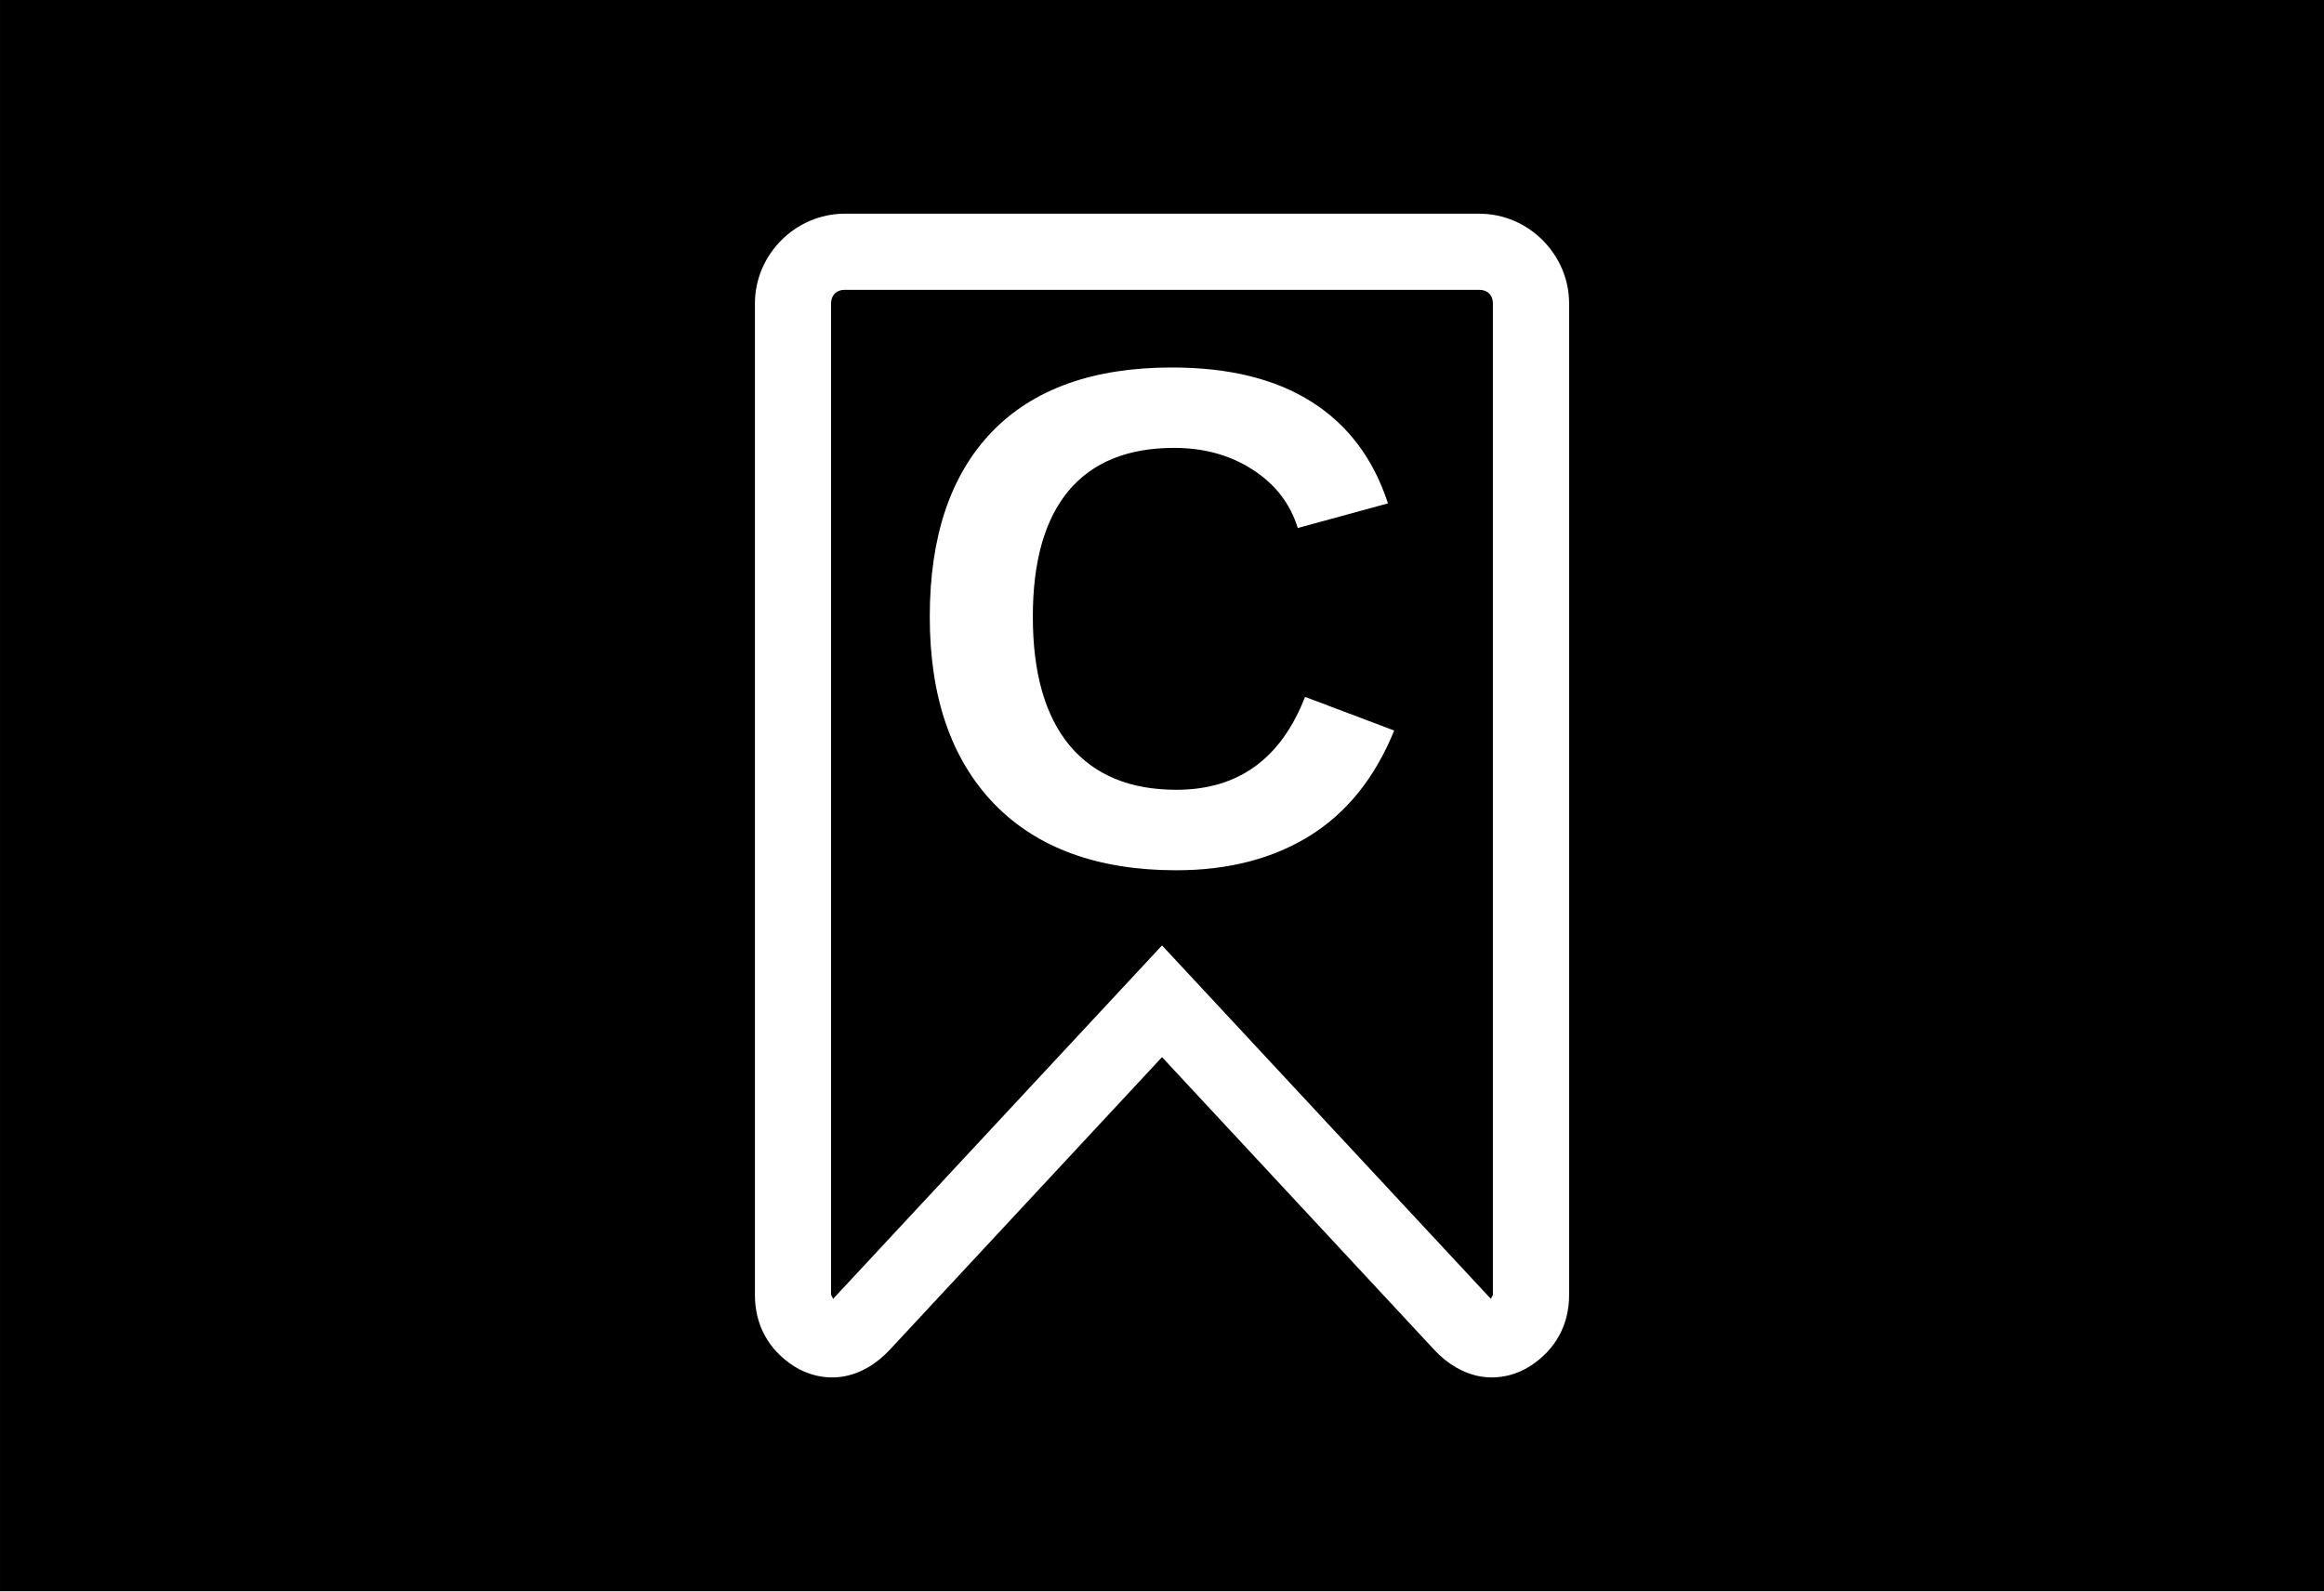
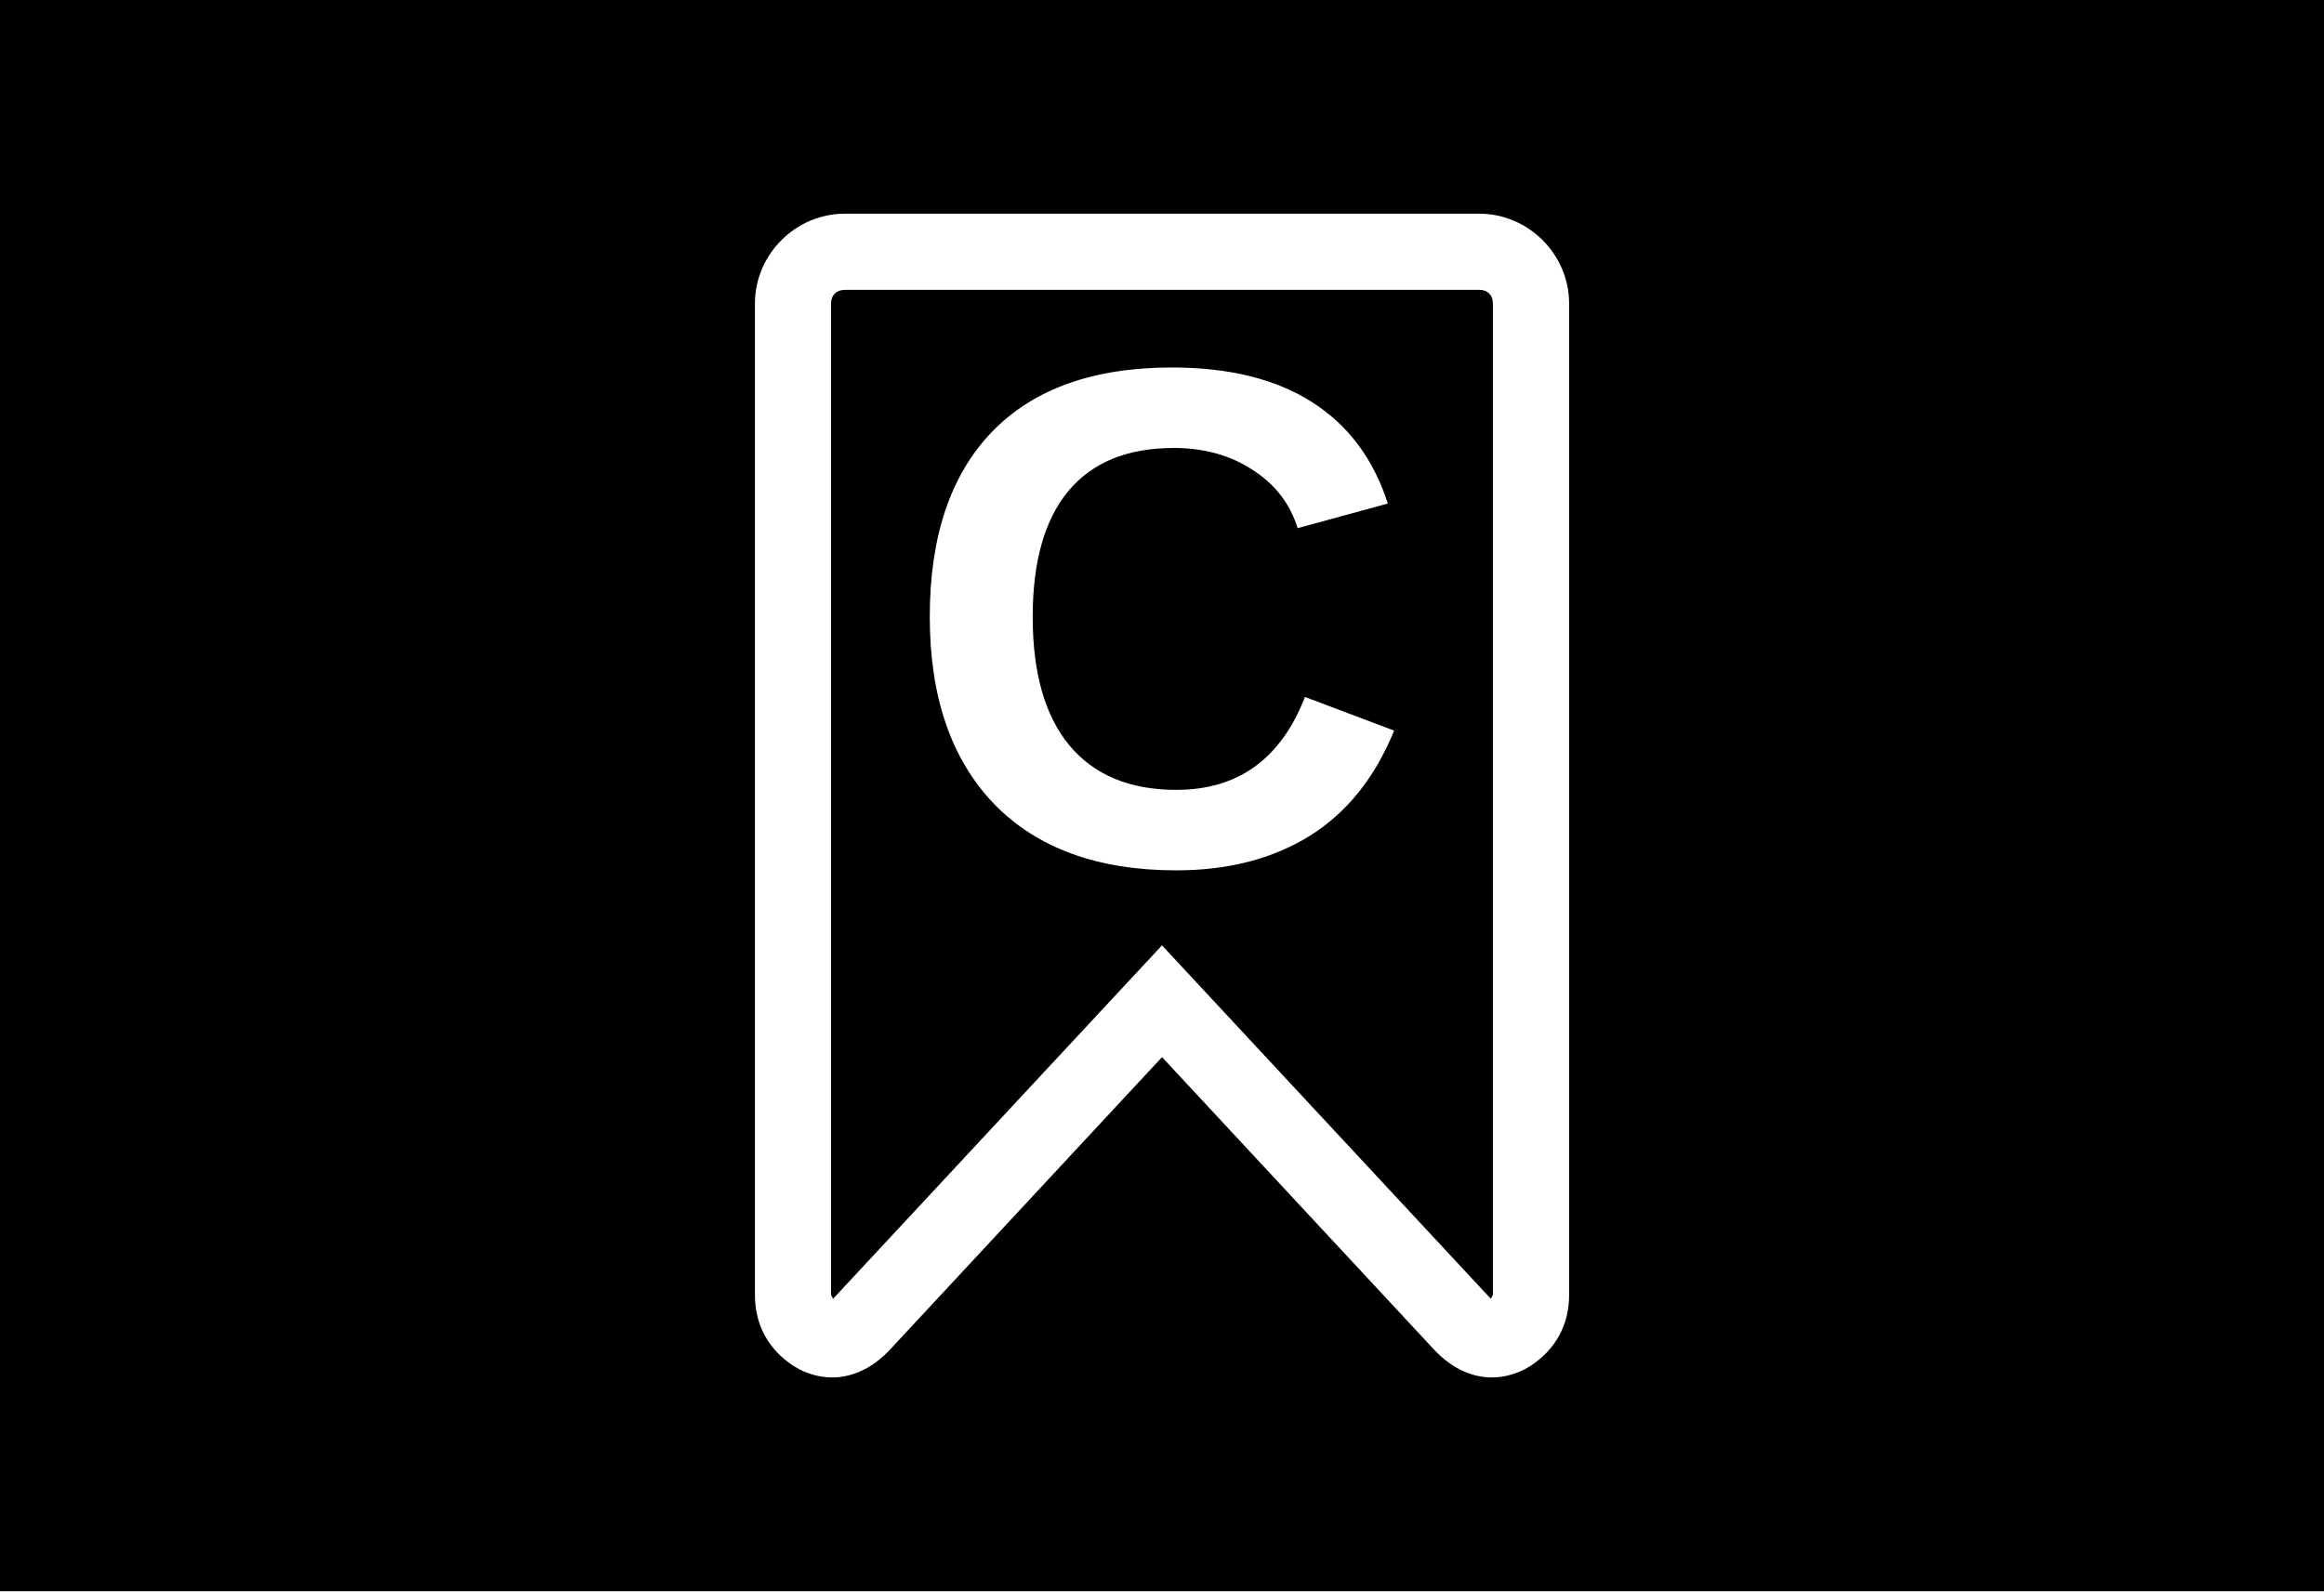
- <svg xmlns="http://www.w3.org/2000/svg" width="31.41mm" height="21.511mm" viewBox="0 0 31.41 21.511" version="1.1" id="svg1">
+ <svg xmlns="http://www.w3.org/2000/svg" width="132.292mm" height="90.599mm" viewBox="0 0 132.292 90.599" version="1.1" id="svg1">
  <defs id="defs1" />
-   <g id="layer1" transform="translate(-58.43377,-66.32797)">
+   <g id="layer1" transform="matrix(4.211807,0,0,4.211807,-246.1118,-279.3606)">
    <rect style="fill:#000000;fill-rule:evenodd;stroke:none;stroke-width:0.755" id="rect1" width="31.41" height="21.511" x="58.434" y="66.328" rx="0" ry="0" />
-     <path id="text1" style="font-weight:bold;font-size:9.6px;line-height:1.25;font-family:'Liberation Sans';-inkscape-font-specification:'Liberation Sans Bold';letter-spacing:0px;word-spacing:0px;fill:#ffffff;stroke-width:0.343" d="M 69.85 69.217 C 69.187 69.217 68.637 69.767 68.637 70.43 L 68.637 83.836 C 68.637 84.235 68.817 84.574 69.164 84.797 C 69.338 84.909 69.574 84.976 69.817 84.939 C 70.059 84.902 70.28 84.767 70.455 84.58 L 74.139 80.619 L 77.822 84.58 C 77.997 84.767 78.219 84.902 78.461 84.939 C 78.703 84.976 78.939 84.909 79.113 84.797 C 79.46 84.574 79.641 84.235 79.641 83.836 L 79.641 70.43 C 79.641 69.767 79.091 69.217 78.428 69.217 L 74.139 69.217 L 69.85 69.217 z M 69.85 70.246 L 74.139 70.246 L 78.428 70.246 C 78.539 70.246 78.611 70.319 78.611 70.43 L 78.611 83.835 L 78.611 83.835 L 78.611 83.835 L 78.61 83.835 L 78.61 83.836 C 78.606 83.841 78.595 83.865 78.584 83.887 C 78.581 83.884 78.581 83.884 78.581 83.884 C 78.58 83.883 78.579 83.881 78.574 83.877 L 74.139 79.109 L 69.703 83.877 C 69.698 83.881 69.697 83.883 69.697 83.884 L 69.696 83.885 C 69.696 83.885 69.695 83.885 69.694 83.887 C 69.682 83.865 69.67 83.84 69.667 83.835 L 69.667 83.835 L 69.666 83.835 L 69.666 70.43 C 69.666 70.319 69.739 70.246 69.85 70.246 z M 74.272 71.296 C 73.21 71.296 72.399 71.586 71.839 72.167 C 71.28 72.749 71 73.582 71 74.666 C 71 75.747 71.289 76.59 71.868 77.193 C 72.449 77.793 73.271 78.093 74.333 78.093 C 75.033 78.093 75.633 77.938 76.133 77.629 C 76.637 77.316 77.018 76.841 77.277 76.204 L 76.072 75.749 C 75.747 76.587 75.167 77.005 74.333 77.005 C 73.705 77.005 73.224 76.805 72.889 76.405 C 72.558 76.005 72.393 75.425 72.393 74.666 C 72.393 73.919 72.553 73.352 72.875 72.964 C 73.2 72.577 73.675 72.383 74.3 72.383 C 74.71 72.383 75.064 72.482 75.365 72.678 C 75.668 72.872 75.871 73.135 75.974 73.466 L 77.193 73.133 C 76.996 72.53 76.654 72.074 76.166 71.764 C 75.678 71.452 75.047 71.296 74.272 71.296 z " />
+     <path id="text1" style="font-weight:bold;font-size:9.6px;line-height:1.25;font-family:'Liberation Sans';-inkscape-font-specification:'Liberation Sans Bold';letter-spacing:0px;word-spacing:0px;fill:#ffffff;stroke-width:0.343" d="m 69.85,69.217 c -0.663,0 -1.213,0.55 -1.213,1.213 V 83.836 c 0,0.399 0.18,0.738 0.527,0.961 0.174,0.111 0.411,0.179 0.653,0.142 0.242,-0.037 0.464,-0.172 0.639,-0.359 l 3.683,-3.961 3.683,3.961 c 0.175,0.187 0.397,0.322 0.639,0.359 0.242,0.037 0.478,-0.031 0.652,-0.142 0.347,-0.223 0.528,-0.562 0.528,-0.961 V 70.43 c 0,-0.663 -0.55,-1.213 -1.213,-1.213 H 74.139 Z m 0,1.029 h 4.289 4.289 c 0.111,0 0.183,0.073 0.183,0.183 v 13.405 h -5.17e-4 v 5.16e-4 h -5.17e-4 l -5.17e-4,5.17e-4 c -0.004,0.005 -0.014,0.029 -0.026,0.051 -0.003,-0.002 -0.003,-0.003 -0.003,-0.003 -4.65e-4,-5.73e-4 -0.002,-0.003 -0.007,-0.007 l -4.435,-4.768 -4.436,4.768 c -0.004,0.005 -0.006,0.007 -0.006,0.007 l -5.16e-4,5.17e-4 c -5.09e-4,4.07e-4 -0.001,9.23e-4 -0.003,0.002 -0.011,-0.022 -0.023,-0.046 -0.027,-0.051 v -5.16e-4 h -5.17e-4 V 70.43 c 0,-0.111 0.073,-0.183 0.183,-0.183 z m 4.422,1.05 c -1.063,0 -1.874,0.291 -2.433,0.872 -0.559,0.581 -0.839,1.414 -0.839,2.499 0,1.081 0.289,1.924 0.867,2.527 0.581,0.6 1.403,0.9 2.465,0.9 0.7,0 1.3,-0.155 1.8,-0.464 0.503,-0.313 0.884,-0.787 1.144,-1.425 l -1.205,-0.455 c -0.325,0.838 -0.905,1.256 -1.739,1.256 -0.628,0 -1.109,-0.2 -1.444,-0.6 -0.331,-0.4 -0.497,-0.98 -0.497,-1.739 0,-0.747 0.161,-1.314 0.483,-1.702 0.325,-0.388 0.8,-0.581 1.425,-0.581 0.409,0 0.764,0.099 1.064,0.296 0.303,0.194 0.506,0.456 0.609,0.788 l 1.219,-0.333 C 76.996,72.53 76.654,72.074 76.166,71.764 75.678,71.452 75.047,71.296 74.272,71.296 Z" />
  </g>
</svg>
